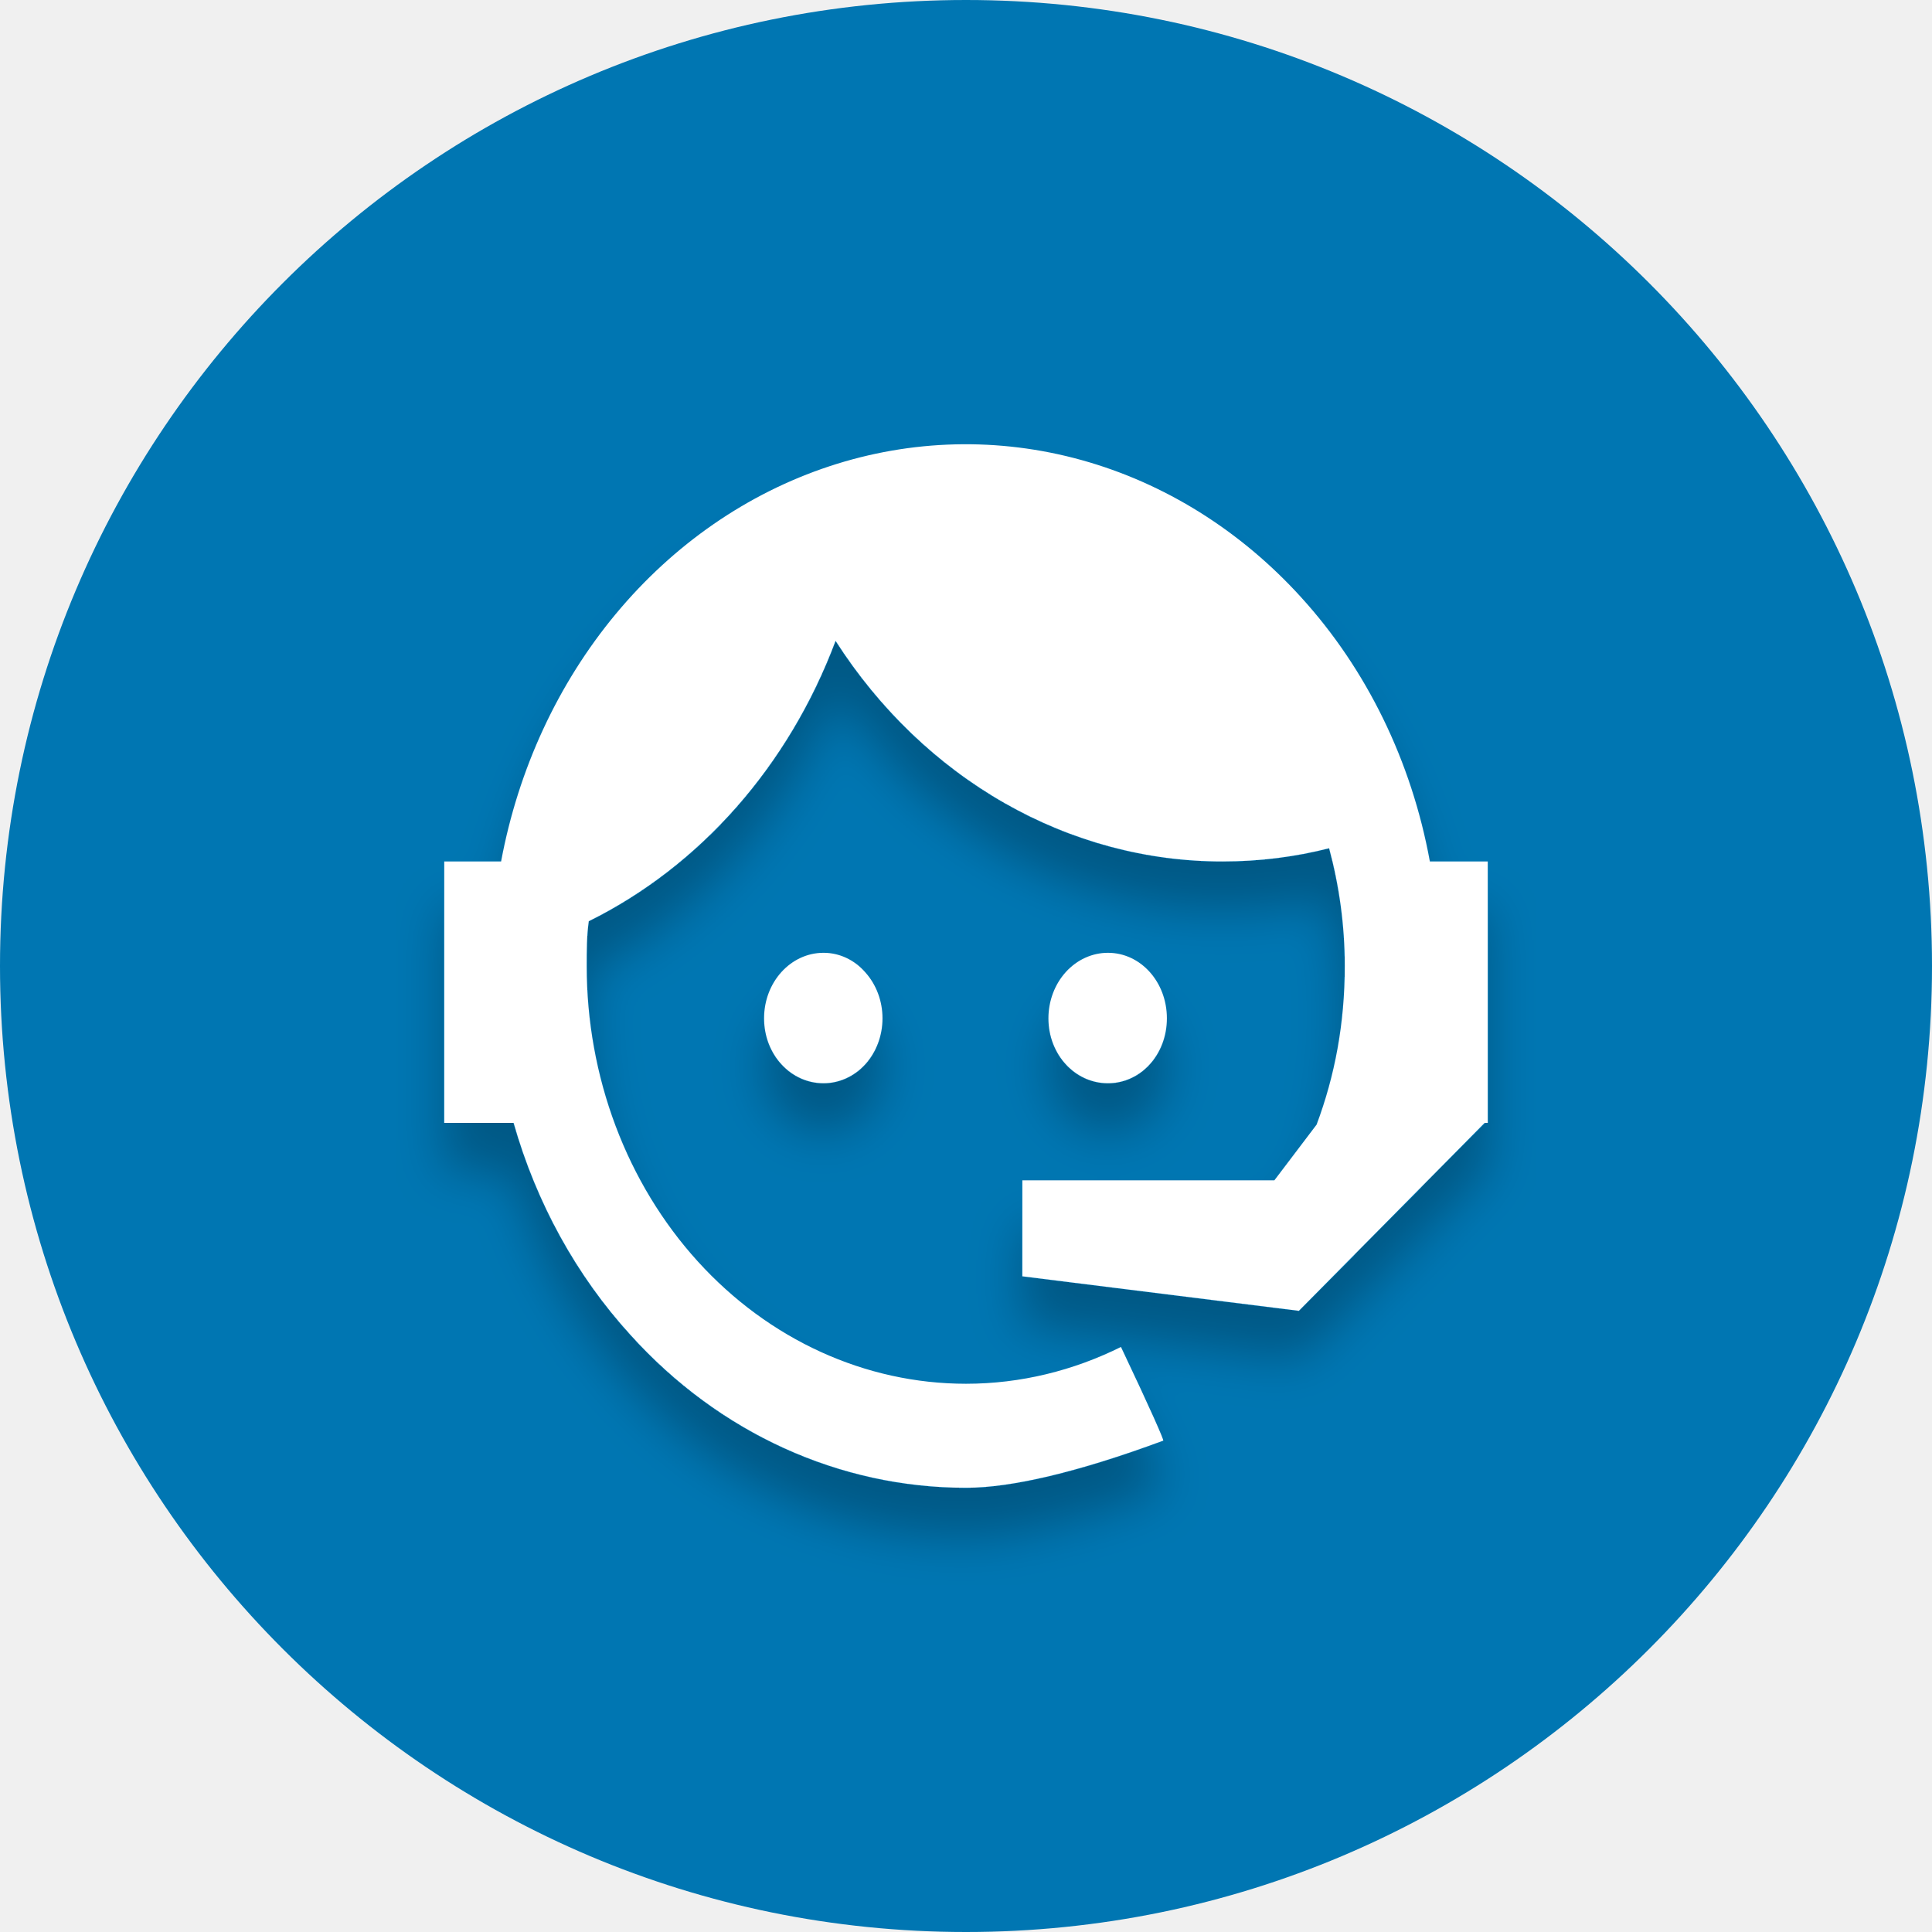
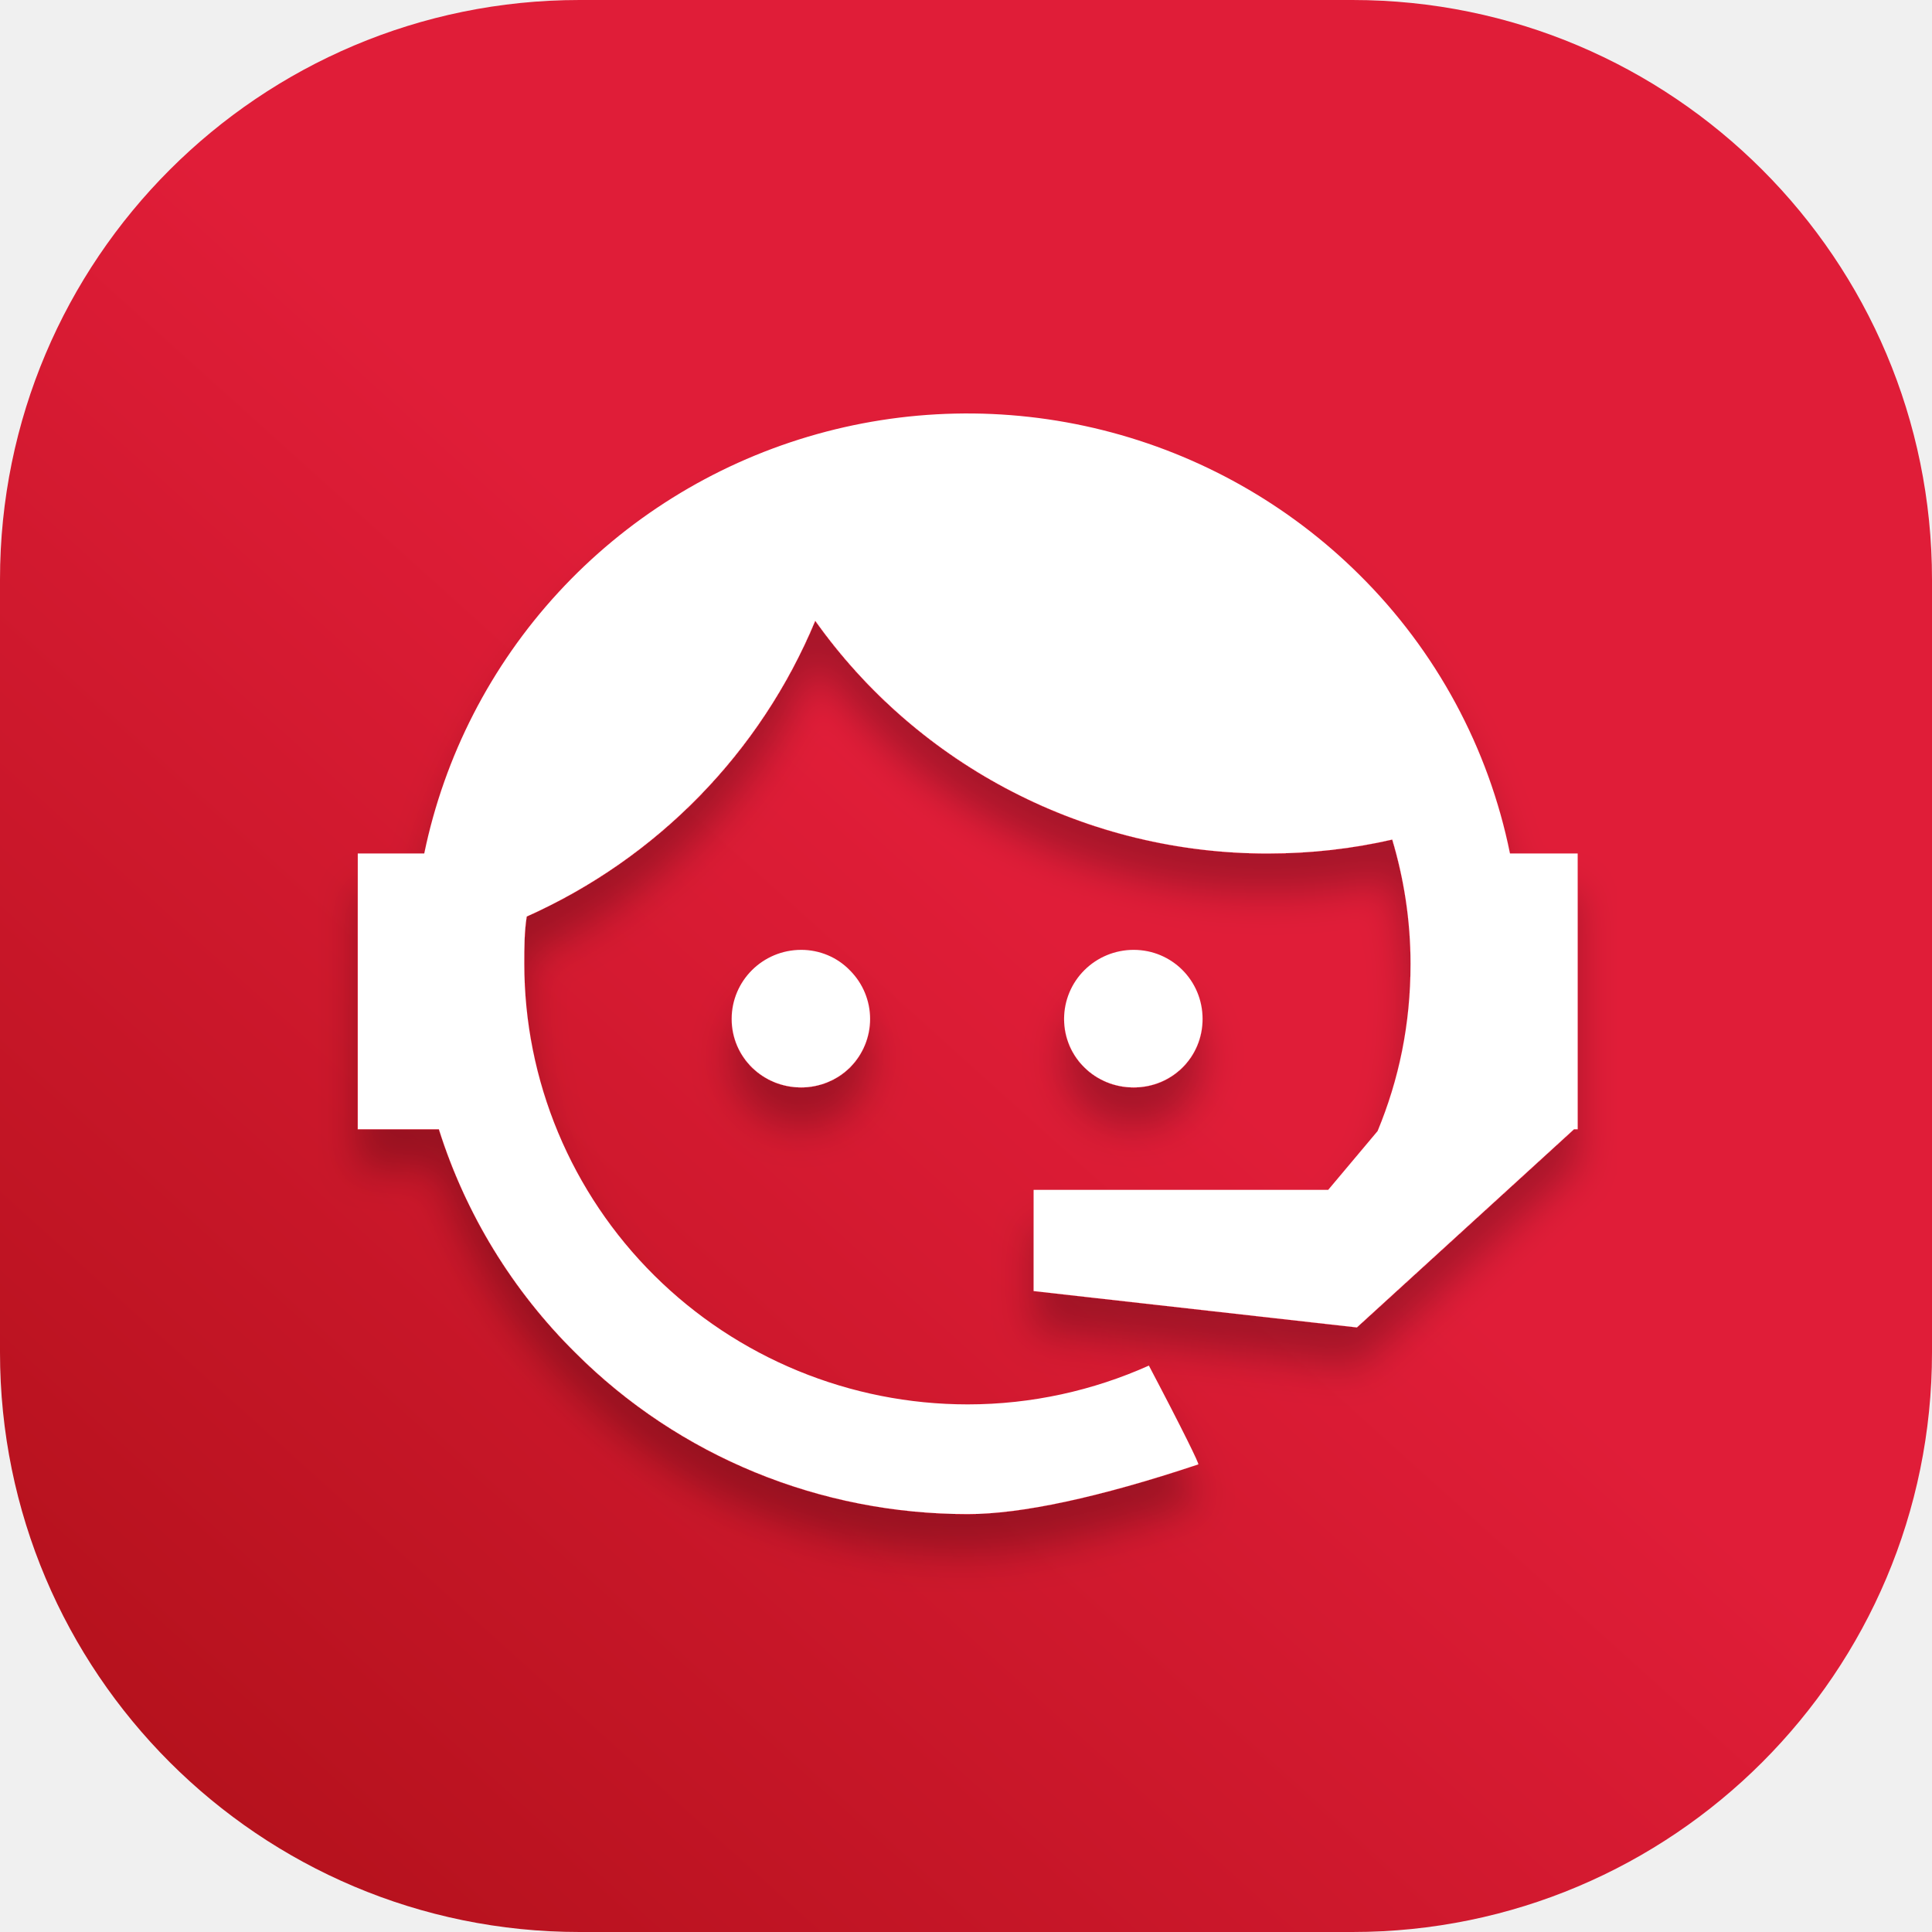
- <svg xmlns="http://www.w3.org/2000/svg" width="160" height="160" viewBox="0 0 160 160" fill="none">
-   <rect width="160" height="160" rx="80" fill="#0076B2" />
-   <g filter="url(#filter0_d_1067_509)">
-     <path d="M109.037 93.136C110.55 89.091 111.37 84.76 111.37 80.002C111.37 76.576 110.895 73.292 110.074 70.247C107.266 70.96 104.327 71.341 101.259 71.341C94.977 71.349 88.784 69.692 83.204 66.512C77.624 63.332 72.82 58.721 69.198 53.068C65.326 63.398 58.014 71.706 48.759 76.29C48.586 77.48 48.586 78.765 48.586 80.002C48.586 84.545 49.399 89.043 50.978 93.241C52.556 97.438 54.87 101.252 57.787 104.464C63.678 110.952 71.669 114.597 80 114.597C84.537 114.597 88.901 113.502 92.833 111.551C95.296 116.738 96.42 119.308 96.333 119.308C89.247 121.925 83.759 123.21 80 123.21C69.543 123.21 59.562 118.689 52.216 110.552C47.744 105.65 44.422 99.624 42.537 92.993H36.79V71.341H41.5C42.927 63.692 46.208 56.611 50.994 50.849C55.78 45.087 61.894 40.859 68.686 38.615C75.478 36.371 82.694 36.193 89.57 38.101C96.447 40.009 102.725 43.931 107.741 49.452C113.184 55.426 116.898 63.044 118.414 71.341H123.21V92.993H122.951L107.568 108.554L84.667 105.698V97.751H105.537L109.037 93.136ZM68.204 78.907C69.5 78.907 70.753 79.478 71.66 80.525C72.572 81.538 73.084 82.906 73.084 84.332C73.084 85.758 72.572 87.127 71.66 88.139C70.753 89.138 69.5 89.709 68.204 89.709C65.481 89.709 63.278 87.33 63.278 84.332C63.278 81.334 65.481 78.907 68.204 78.907ZM91.753 78.907C94.475 78.907 96.636 81.334 96.636 84.332C96.636 87.33 94.475 89.709 91.753 89.709C89.031 89.709 86.827 87.33 86.827 84.332C86.827 82.893 87.346 81.514 88.27 80.496C89.194 79.479 90.447 78.907 91.753 78.907Z" fill="white" />
+ <svg xmlns="http://www.w3.org/2000/svg" width="200" height="200" viewBox="0 0 200 200" fill="none">
+   <rect width="200" height="200" rx="60" fill="url(#paint0_linear_86_166)" />
+   <g filter="url(#filter0_d_86_166)">
+     <path d="M142.61 117.087C144.82 111.755 146.02 106.046 146.02 99.772C146.02 95.255 145.326 90.926 144.126 86.911C140.022 87.852 135.728 88.354 131.245 88.354C122.064 88.363 113.015 86.18 104.861 81.987C96.707 77.794 89.687 71.715 84.393 64.262C78.735 77.881 68.05 88.835 54.526 94.878C54.274 96.447 54.274 98.141 54.274 99.772C54.274 105.761 55.461 111.692 57.768 117.226C60.075 122.76 63.456 127.788 67.719 132.023C76.328 140.577 88.004 145.382 100.179 145.382C106.809 145.382 113.186 143.939 118.932 141.367C122.531 148.205 124.173 151.593 124.047 151.593C113.691 155.044 105.672 156.738 100.179 156.738C84.898 156.738 70.312 150.777 59.578 140.049C53.043 133.587 48.188 125.642 45.434 116.899H37.036V88.354H43.918C46.004 78.269 50.798 68.933 57.792 61.336C64.786 53.74 73.72 48.166 83.645 45.208C93.57 42.248 104.116 42.014 114.164 44.53C124.212 47.045 133.387 52.216 140.716 59.494C148.671 67.371 154.098 77.414 156.312 88.354H163.321V116.899H162.943L140.464 137.414L106.998 133.65V123.173H137.496L142.61 117.087ZM82.941 98.329C84.835 98.329 86.666 99.082 87.992 100.462C89.325 101.797 90.072 103.601 90.072 105.481C90.072 107.361 89.325 109.165 87.992 110.5C86.666 111.817 84.835 112.57 82.941 112.57C78.963 112.57 75.742 109.433 75.742 105.481C75.742 101.529 78.963 98.329 82.941 98.329ZM117.353 98.329C121.331 98.329 124.489 101.529 124.489 105.481C124.489 109.433 121.331 112.57 117.353 112.57C113.375 112.57 110.155 109.433 110.155 105.481C110.155 103.584 110.913 101.765 112.263 100.424C113.613 99.082 115.444 98.329 117.353 98.329Z" fill="white" />
  </g>
  <defs>
-     <filter id="filter0_d_1067_509" x="32.79" y="36.79" width="94.42" height="94.42" filterUnits="userSpaceOnUse" color-interpolation-filters="sRGB">
+     <filter id="filter0_d_86_166" x="33.036" y="42.801" width="134.286" height="121.936" filterUnits="userSpaceOnUse" color-interpolation-filters="sRGB">
      <feFlood flood-opacity="0" result="BackgroundImageFix" />
      <feColorMatrix in="SourceAlpha" type="matrix" values="0 0 0 0 0 0 0 0 0 0 0 0 0 0 0 0 0 0 127 0" result="hardAlpha" />
      <feOffset dy="4" />
      <feGaussianBlur stdDeviation="2" />
      <feComposite in2="hardAlpha" operator="out" />
      <feColorMatrix type="matrix" values="0 0 0 0 0 0 0 0 0 0 0 0 0 0 0 0 0 0 0.25 0" />
-       <feBlend mode="normal" in2="BackgroundImageFix" result="effect1_dropShadow_1067_509" />
-       <feBlend mode="normal" in="SourceGraphic" in2="effect1_dropShadow_1067_509" result="shape" />
+       <feBlend mode="normal" in2="BackgroundImageFix" result="effect1_dropShadow_86_166" />
+       <feBlend mode="normal" in="SourceGraphic" in2="effect1_dropShadow_86_166" result="shape" />
    </filter>
+     <linearGradient id="paint0_linear_86_166" x1="113.571" y1="100" x2="-33.487" y2="263.099" gradientUnits="userSpaceOnUse">
+       <stop stop-color="#E01D38" />
+       <stop offset="1" stop-color="#960909" />
+     </linearGradient>
  </defs>
</svg>
